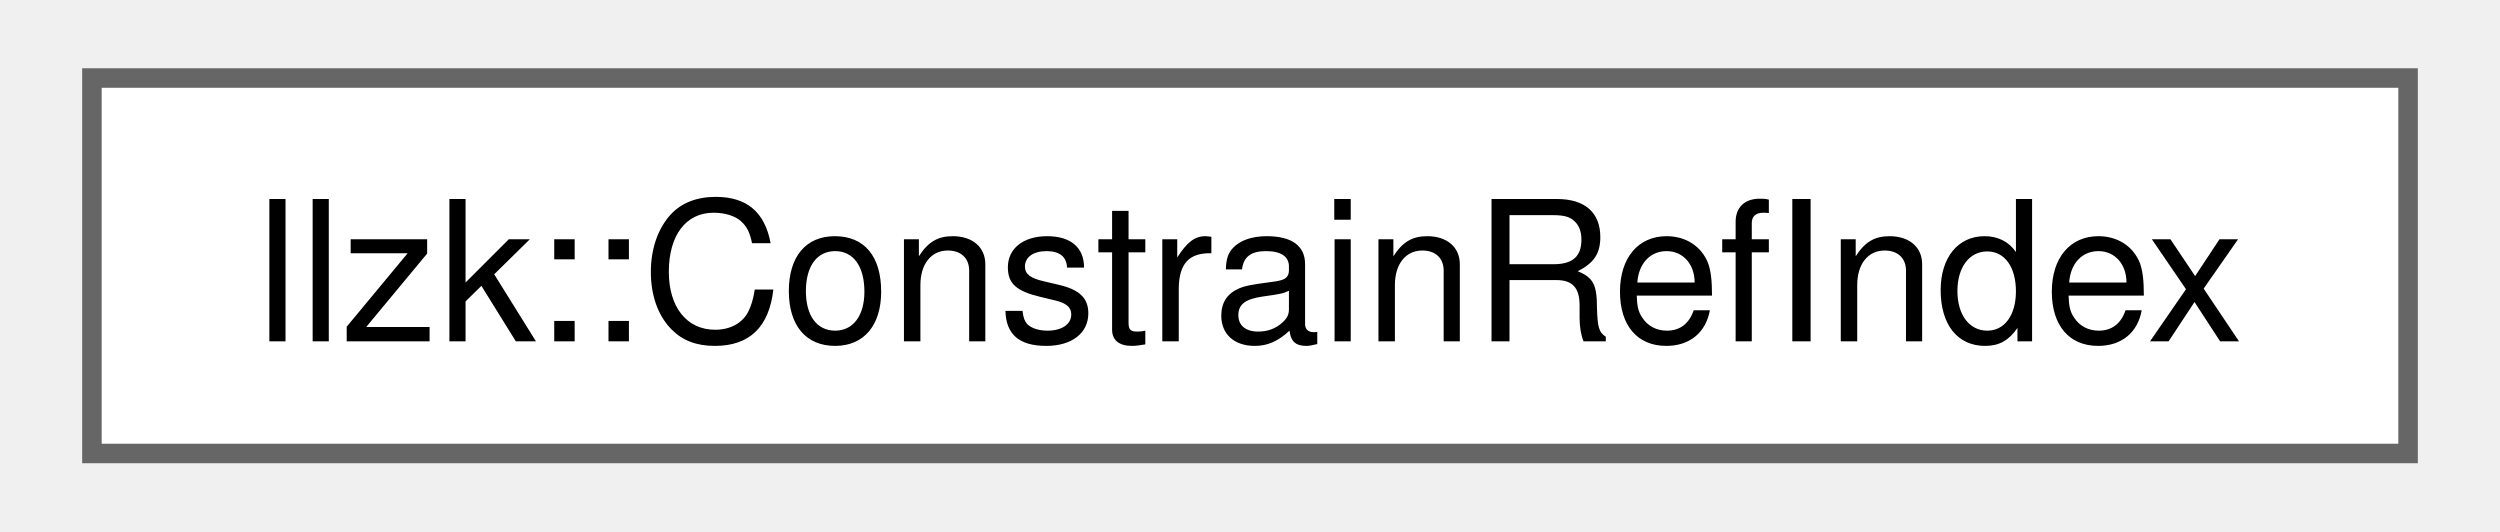
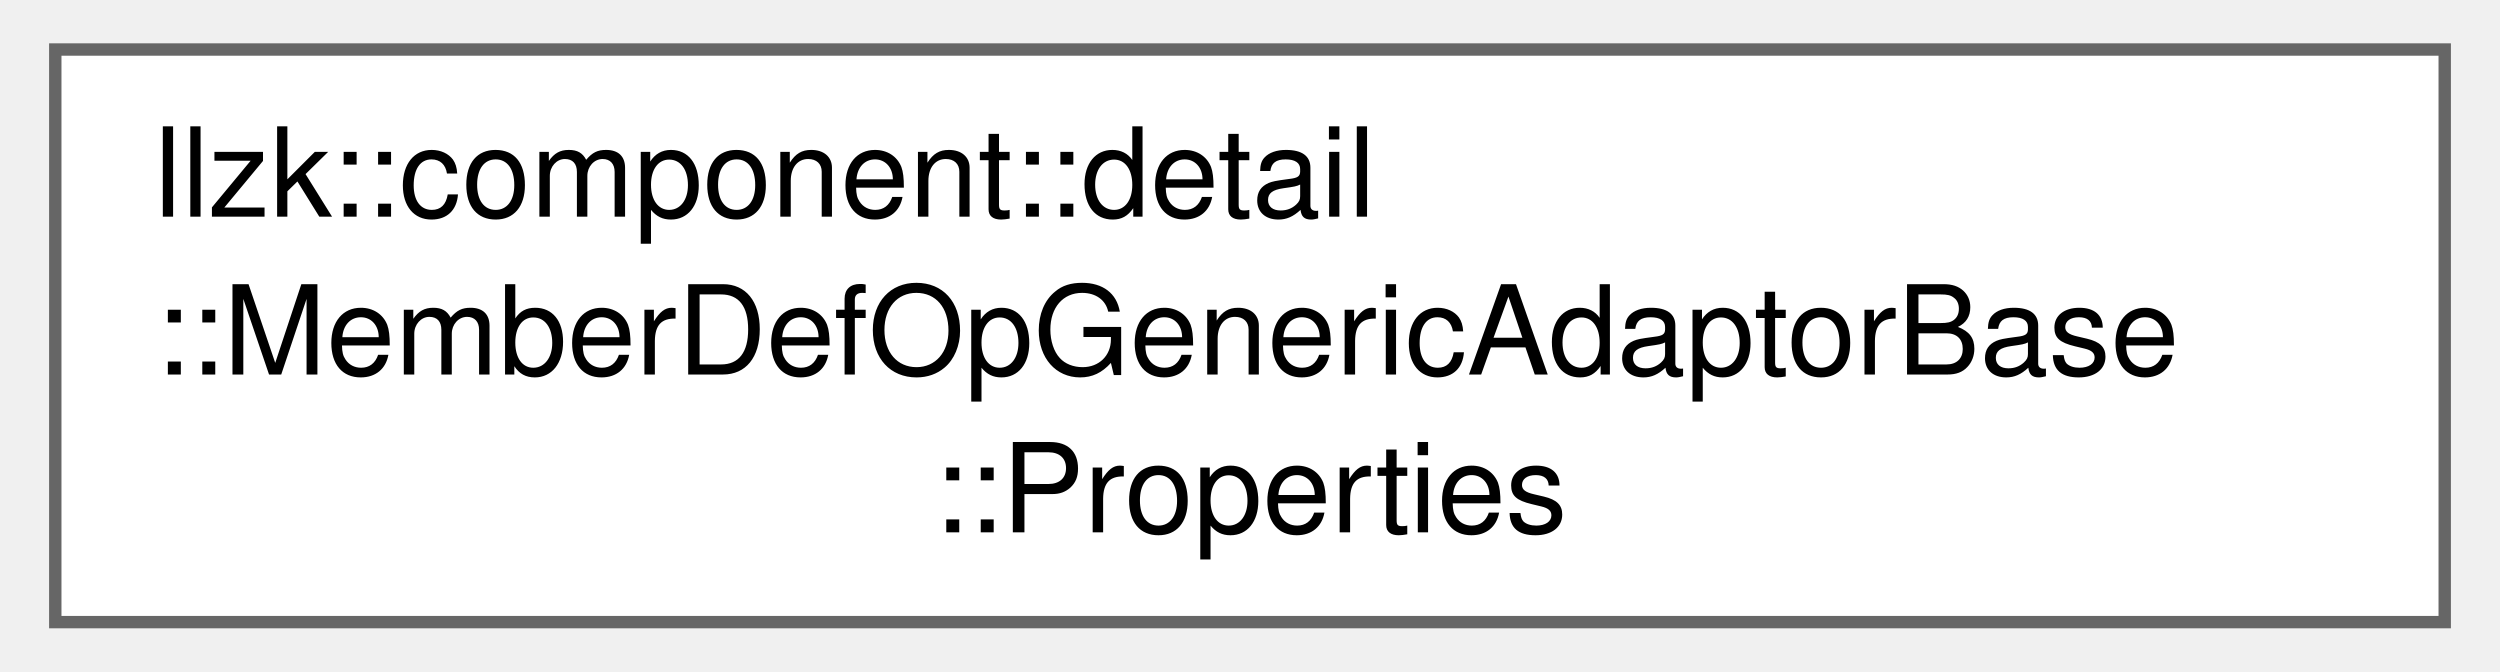
- <svg xmlns="http://www.w3.org/2000/svg" xmlns:xlink="http://www.w3.org/1999/xlink" width="127pt" height="27pt" viewBox="0.00 0.00 126.75 27.25">
-   <g id="graph0" class="graph" transform="scale(1 1) rotate(0) translate(4 23.25)">
+ <svg xmlns="http://www.w3.org/2000/svg" xmlns:xlink="http://www.w3.org/1999/xlink" width="201pt" height="54pt" viewBox="0.00 0.00 201.00 54.25">
+   <g id="graph0" class="graph" transform="scale(1 1) rotate(0) translate(4 50.25)">
    <g id="Node000000" class="node">
      <g id="a_Node000000">
-         <a xlink:href="classllzk_1_1_constrain_ref_index.html" target="_top" xlink:title="Defines an index into an LLZK object.">
-           <polygon fill="white" stroke="#666666" points="118.75,-19.25 0,-19.25 0,0 118.75,0 118.75,-19.25" />
-           <text text-anchor="middle" x="59.38" y="-5.75" font-family="Helvetica,sans-Serif" font-size="10.00">llzk::ConstrainRefIndex</text>
+         <a xlink:href="structllzk_1_1component_1_1detail_1_1MemberDefOpGenericAdaptorBase_1_1Properties.html" target="_top" xlink:title=" ">
+           <polygon fill="white" stroke="#666666" points="193,-46.25 0,-46.25 0,0 193,0 193,-46.25" />
+           <text text-anchor="start" x="8" y="-32.75" font-family="Helvetica,sans-Serif" font-size="10.00">llzk::component::detail</text>
+           <text text-anchor="start" x="8" y="-20" font-family="Helvetica,sans-Serif" font-size="10.00">::MemberDefOpGenericAdaptorBase</text>
+           <text text-anchor="middle" x="96.5" y="-7.25" font-family="Helvetica,sans-Serif" font-size="10.00">::Properties</text>
        </a>
      </g>
    </g>
  </g>
</svg>
